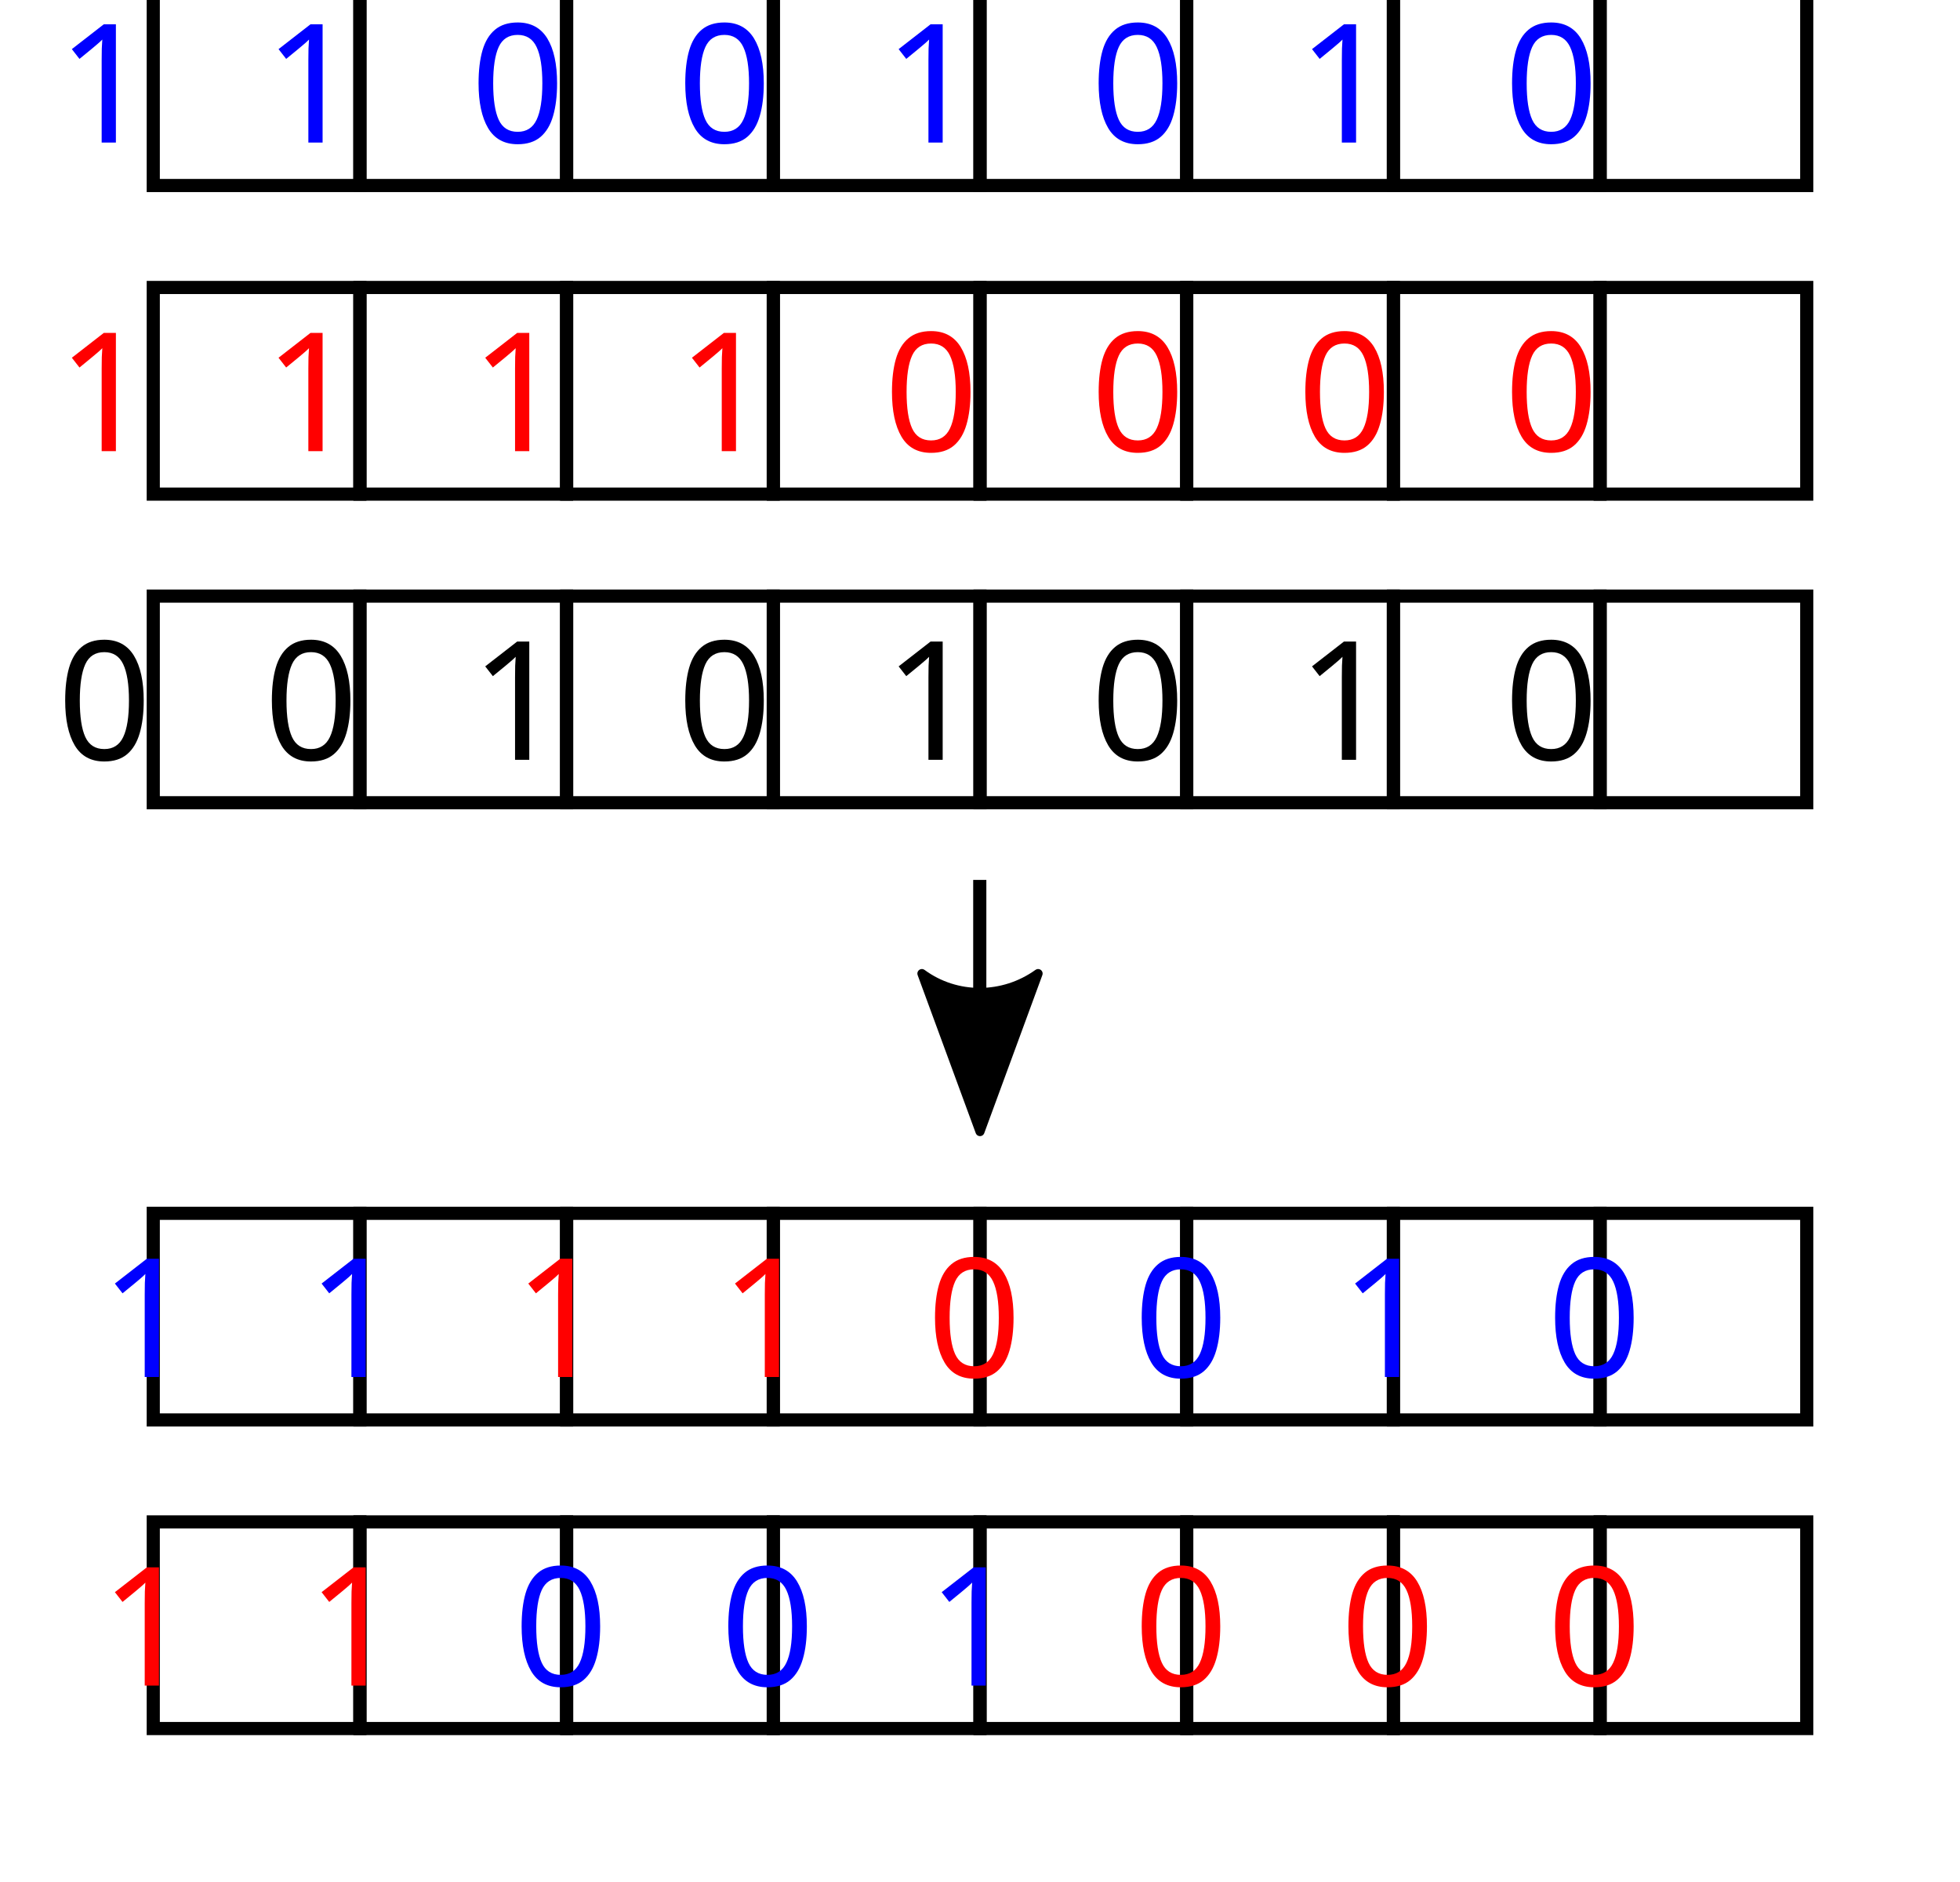
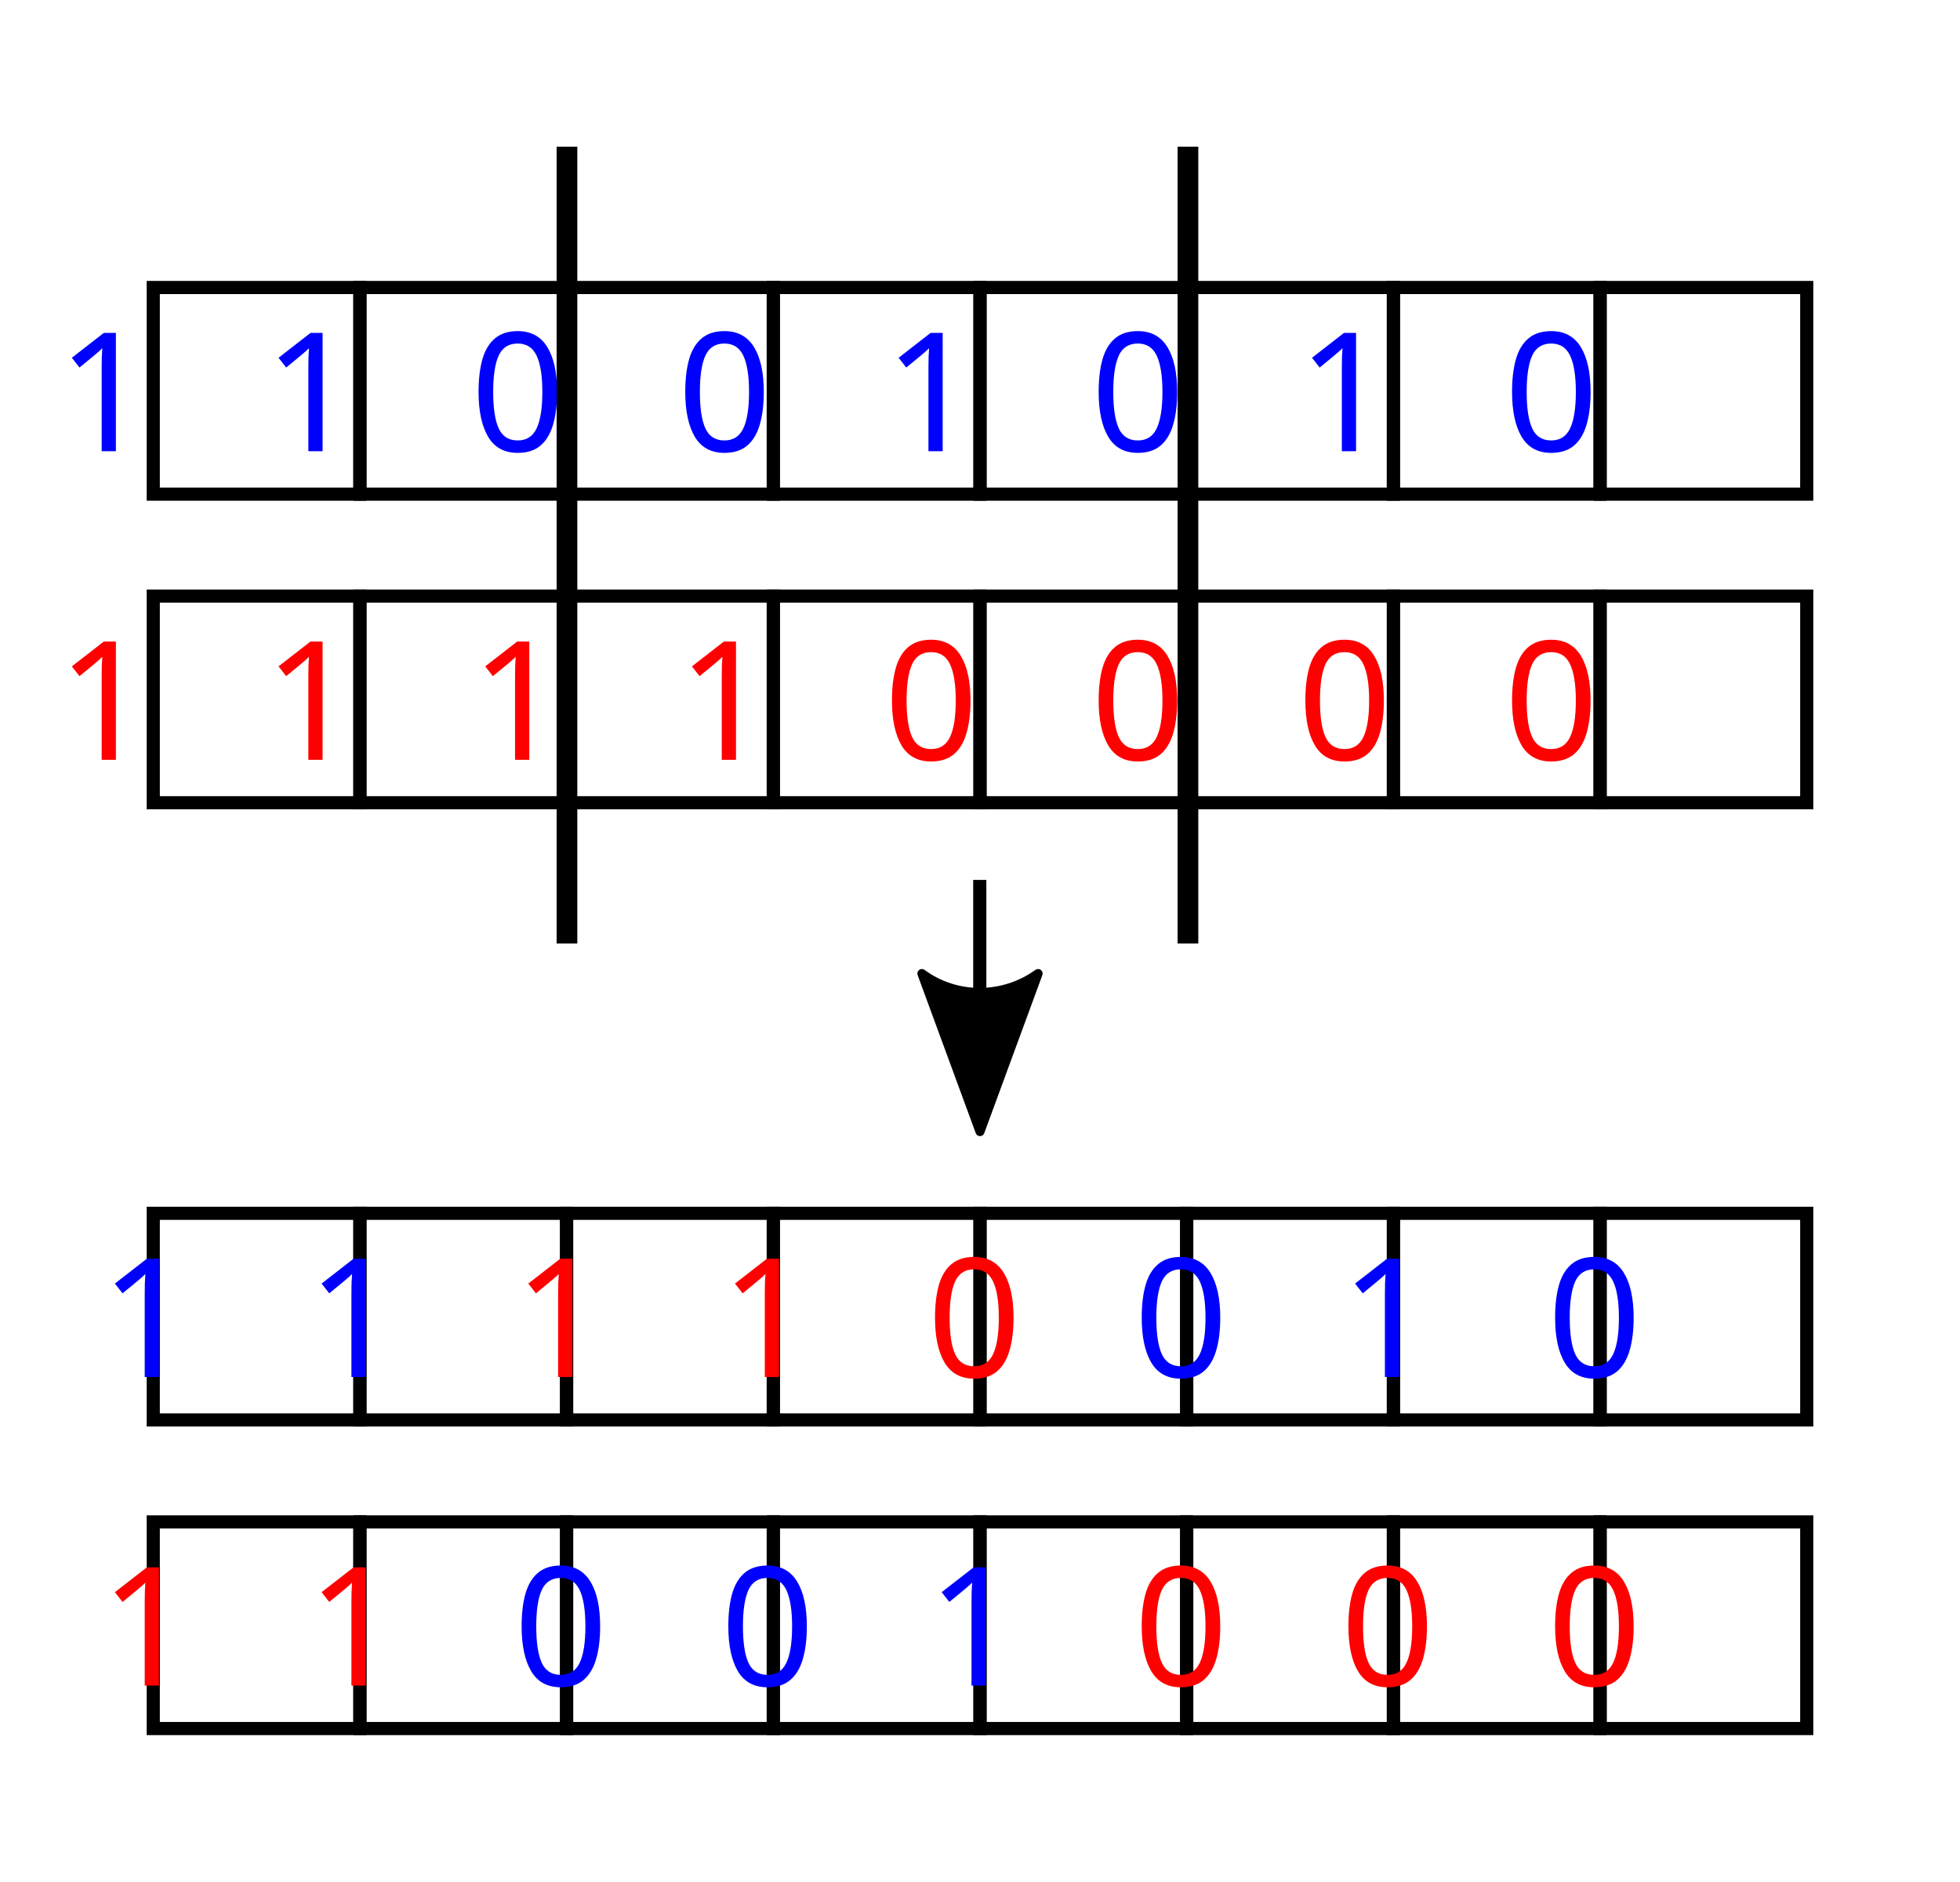
<svg xmlns="http://www.w3.org/2000/svg" width="133.618mm" height="128.262mm" viewBox="0 0 473.449 454.473" id="svg2" version="1.1">
  <defs id="defs4">
    <marker orient="auto" refY="0" refX="0" id="Arrow2Lend" style="overflow:visible">
      <path id="path4720" style="fill:#000000;fill-opacity:1;fill-rule:evenodd;stroke:#000000;stroke-width:0.625;stroke-linejoin:round;stroke-opacity:1" d="M 8.719,4.034 -2.207,0.016 8.719,-4.002 c -1.745,2.372 -1.735,5.617 -6e-7,8.035 z" transform="matrix(-1.1,0,0,-1.1,-1.1,0)" />
    </marker>
    <marker orient="auto" refY="0" refX="0" id="Arrow1Mstart" style="overflow:visible">
      <path id="path4705" d="M 0,0 5,-5 -12.5,0 5,5 0,0 Z" style="fill:#000000;fill-opacity:1;fill-rule:evenodd;stroke:#000000;stroke-width:1pt;stroke-opacity:1" transform="matrix(0.4,0,0,0.4,4,0)" />
    </marker>
  </defs>
  <g id="layer1" transform="translate(9.566674,-13.06768)">
+     <g id="g5007" transform="translate(0.1262678,0)">
+       <rect y="82.501" x="27.328" height="49.904" width="49.904" id="rect3336" style="fill:none;fill-rule:evenodd;stroke:#000000;stroke-width:3.176;stroke-linecap:butt;stroke-linejoin:miter;stroke-miterlimit:4;stroke-dasharray:none;stroke-opacity:1" />
+       <text id="text4146" y="122.034" x="51.938" style="font-style:normal;font-weight:normal;font-size:40px;line-height:125%;font-family:sans-serif;letter-spacing:0px;word-spacing:0px;fill:#000000;fill-opacity:1;stroke:none;stroke-width:1px;stroke-linecap:butt;stroke-linejoin:miter;stroke-opacity:1" xml:space="preserve">
+         <tspan style="text-align:center;text-anchor:middle;fill:#0000ff;fill-opacity:1" y="122.034" x="51.938" id="tspan4148">1</tspan>
+       </text>
+       <rect y="82.501" x="77.257" height="49.904" width="49.904" id="rect3336-4" style="fill:none;fill-rule:evenodd;stroke:#000000;stroke-width:3.176;stroke-linecap:butt;stroke-linejoin:miter;stroke-miterlimit:4;stroke-dasharray:none;stroke-opacity:1" />
+       <text id="text4146-1" y="122.034" x="101.867" style="font-style:normal;font-weight:normal;font-size:40px;line-height:125%;font-family:sans-serif;letter-spacing:0px;word-spacing:0px;fill:#000000;fill-opacity:1;stroke:none;stroke-width:1px;stroke-linecap:butt;stroke-linejoin:miter;stroke-opacity:1" xml:space="preserve">
+         <tspan style="text-align:center;text-anchor:middle;fill:#0000ff;fill-opacity:1" y="122.034" x="101.867" id="tspan4148-1">1</tspan>
+       </text>
+       <rect y="82.501" x="127.186" height="49.904" width="49.904" id="rect3336-3" style="fill:none;fill-rule:evenodd;stroke:#000000;stroke-width:3.176;stroke-linecap:butt;stroke-linejoin:miter;stroke-miterlimit:4;stroke-dasharray:none;stroke-opacity:1" />
+       <text id="text4146-4" y="122.034" x="151.796" style="font-style:normal;font-weight:normal;font-size:40px;line-height:125%;font-family:sans-serif;letter-spacing:0px;word-spacing:0px;fill:#0000ff;fill-opacity:1;stroke:none;stroke-width:1px;stroke-linecap:butt;stroke-linejoin:miter;stroke-opacity:1" xml:space="preserve">
+         <tspan style="text-align:center;text-anchor:middle;fill:#0000ff;fill-opacity:1" y="122.034" x="151.796" id="tspan4148-5">0</tspan>
+       </text>
+       <rect y="82.501" x="177.115" height="49.904" width="49.904" id="rect3336-4-2" style="fill:none;fill-rule:evenodd;stroke:#000000;stroke-width:3.176;stroke-linecap:butt;stroke-linejoin:miter;stroke-miterlimit:4;stroke-dasharray:none;stroke-opacity:1" />
+       <text id="text4146-1-4" y="122.034" x="201.725" style="font-style:normal;font-weight:normal;font-size:40px;line-height:125%;font-family:sans-serif;letter-spacing:0px;word-spacing:0px;fill:#0000ff;fill-opacity:1;stroke:none;stroke-width:1px;stroke-linecap:butt;stroke-linejoin:miter;stroke-opacity:1" xml:space="preserve">
+         <tspan style="text-align:center;text-anchor:middle;fill:#0000ff;fill-opacity:1" y="122.034" x="201.725" id="tspan4148-1-3">0</tspan>
+       </text>
+       <rect y="82.501" x="227.044" height="49.904" width="49.904" id="rect3336-1" style="fill:none;fill-rule:evenodd;stroke:#000000;stroke-width:3.176;stroke-linecap:butt;stroke-linejoin:miter;stroke-miterlimit:4;stroke-dasharray:none;stroke-opacity:1" />
+       <text id="text4146-3" y="122.034" x="251.655" style="font-style:normal;font-weight:normal;font-size:40px;line-height:125%;font-family:sans-serif;letter-spacing:0px;word-spacing:0px;fill:#0000ff;fill-opacity:1;stroke:none;stroke-width:1px;stroke-linecap:butt;stroke-linejoin:miter;stroke-opacity:1" xml:space="preserve">
+         <tspan style="text-align:center;text-anchor:middle;fill:#0000ff;fill-opacity:1" y="122.034" x="251.655" id="tspan4148-9">1</tspan>
+       </text>
+       <rect y="82.501" x="276.973" height="49.904" width="49.904" id="rect3336-4-0" style="fill:none;fill-rule:evenodd;stroke:#000000;stroke-width:3.176;stroke-linecap:butt;stroke-linejoin:miter;stroke-miterlimit:4;stroke-dasharray:none;stroke-opacity:1" />
+       <text id="text4146-1-8" y="122.034" x="301.584" style="font-style:normal;font-weight:normal;font-size:40px;line-height:125%;font-family:sans-serif;letter-spacing:0px;word-spacing:0px;fill:#0000ff;fill-opacity:1;stroke:none;stroke-width:1px;stroke-linecap:butt;stroke-linejoin:miter;stroke-opacity:1" xml:space="preserve">
+         <tspan style="text-align:center;text-anchor:middle;fill:#0000ff;fill-opacity:1" y="122.034" x="301.584" id="tspan4148-1-6">0</tspan>
+       </text>
+       <rect y="82.501" x="326.902" height="49.904" width="49.904" id="rect3336-3-4" style="fill:none;fill-rule:evenodd;stroke:#000000;stroke-width:3.176;stroke-linecap:butt;stroke-linejoin:miter;stroke-miterlimit:4;stroke-dasharray:none;stroke-opacity:1" />
+       <text id="text4146-4-0" y="122.034" x="351.513" style="font-style:normal;font-weight:normal;font-size:40px;line-height:125%;font-family:sans-serif;letter-spacing:0px;word-spacing:0px;fill:#0000ff;fill-opacity:1;stroke:none;stroke-width:1px;stroke-linecap:butt;stroke-linejoin:miter;stroke-opacity:1" xml:space="preserve">
+         <tspan style="text-align:center;text-anchor:middle;fill:#0000ff;fill-opacity:1" y="122.034" x="351.513" id="tspan4148-5-2">1</tspan>
+       </text>
+       <rect y="82.501" x="376.831" height="49.904" width="49.904" id="rect3336-4-2-7" style="fill:none;fill-rule:evenodd;stroke:#000000;stroke-width:3.176;stroke-linecap:butt;stroke-linejoin:miter;stroke-miterlimit:4;stroke-dasharray:none;stroke-opacity:1" />
+       <text id="text4146-1-4-1" y="122.034" x="401.442" style="font-style:normal;font-weight:normal;font-size:40px;line-height:125%;font-family:sans-serif;letter-spacing:0px;word-spacing:0px;fill:#0000ff;fill-opacity:1;stroke:none;stroke-width:1px;stroke-linecap:butt;stroke-linejoin:miter;stroke-opacity:1" xml:space="preserve">
+         <tspan style="text-align:center;text-anchor:middle;fill:#0000ff;fill-opacity:1" y="122.034" x="401.442" id="tspan4148-1-3-8">0</tspan>
+       </text>
+     </g>
    <g id="g4618" transform="translate(-0.1262671,-0.638855)">
      <rect y="157.669" x="27.581" height="49.904" width="49.904" id="rect3336-15" style="fill:none;fill-rule:evenodd;stroke:#000000;stroke-width:3.176;stroke-linecap:butt;stroke-linejoin:miter;stroke-miterlimit:4;stroke-dasharray:none;stroke-opacity:1" />
-       <text id="text4146-40" y="197.201" x="52.191" style="font-style:normal;font-weight:normal;font-size:40px;line-height:125%;font-family:sans-serif;letter-spacing:0px;word-spacing:0px;fill:#000000;fill-opacity:1;stroke:none;stroke-width:1px;stroke-linecap:butt;stroke-linejoin:miter;stroke-opacity:1;" xml:space="preserve">
-         <tspan style="text-align:center;text-anchor:middle;fill:#000000;fill-opacity:1;" y="197.201" x="52.191" id="tspan4148-16">0</tspan>
+       <text id="text4146-40" y="197.201" x="52.191" style="font-style:normal;font-weight:normal;font-size:40px;line-height:125%;font-family:sans-serif;letter-spacing:0px;word-spacing:0px;fill:#ff0000;fill-opacity:1;stroke:none;stroke-width:1px;stroke-linecap:butt;stroke-linejoin:miter;stroke-opacity:1" xml:space="preserve">
+         <tspan style="text-align:center;text-anchor:middle;fill:#ff0000;fill-opacity:1" y="197.201" x="52.191" id="tspan4148-16">1</tspan>
      </text>
      <rect y="157.669" x="77.51" height="49.904" width="49.904" id="rect3336-4-5" style="fill:none;fill-rule:evenodd;stroke:#000000;stroke-width:3.176;stroke-linecap:butt;stroke-linejoin:miter;stroke-miterlimit:4;stroke-dasharray:none;stroke-opacity:1" />
-       <text id="text4146-1-2" y="197.201" x="102.12" style="font-style:normal;font-weight:normal;font-size:40px;line-height:125%;font-family:sans-serif;letter-spacing:0px;word-spacing:0px;fill:#000000;fill-opacity:1;stroke:none;stroke-width:1px;stroke-linecap:butt;stroke-linejoin:miter;stroke-opacity:1;" xml:space="preserve">
-         <tspan style="text-align:center;text-anchor:middle;fill:#000000;fill-opacity:1;" y="197.201" x="102.12" id="tspan4148-1-39">0</tspan>
+       <text id="text4146-1-2" y="197.201" x="102.12" style="font-style:normal;font-weight:normal;font-size:40px;line-height:125%;font-family:sans-serif;letter-spacing:0px;word-spacing:0px;fill:#ff0000;fill-opacity:1;stroke:none;stroke-width:1px;stroke-linecap:butt;stroke-linejoin:miter;stroke-opacity:1" xml:space="preserve">
+         <tspan style="text-align:center;text-anchor:middle;fill:#ff0000;fill-opacity:1" y="197.201" x="102.12" id="tspan4148-1-39">1</tspan>
      </text>
      <rect y="157.669" x="127.439" height="49.904" width="49.904" id="rect3336-3-8" style="fill:none;fill-rule:evenodd;stroke:#000000;stroke-width:3.176;stroke-linecap:butt;stroke-linejoin:miter;stroke-miterlimit:4;stroke-dasharray:none;stroke-opacity:1" />
-       <text id="text4146-4-7" y="197.201" x="152.049" style="font-style:normal;font-weight:normal;font-size:40px;line-height:125%;font-family:sans-serif;letter-spacing:0px;word-spacing:0px;fill:#000000;fill-opacity:1;stroke:none;stroke-width:1px;stroke-linecap:butt;stroke-linejoin:miter;stroke-opacity:1;" xml:space="preserve">
-         <tspan style="text-align:center;text-anchor:middle;fill:#000000;fill-opacity:1;" y="197.201" x="152.049" id="tspan4148-5-6">1</tspan>
+       <text id="text4146-4-7" y="197.201" x="152.049" style="font-style:normal;font-weight:normal;font-size:40px;line-height:125%;font-family:sans-serif;letter-spacing:0px;word-spacing:0px;fill:#ff0000;fill-opacity:1;stroke:none;stroke-width:1px;stroke-linecap:butt;stroke-linejoin:miter;stroke-opacity:1" xml:space="preserve">
+         <tspan style="text-align:center;text-anchor:middle;fill:#ff0000;fill-opacity:1" y="197.201" x="152.049" id="tspan4148-5-6">1</tspan>
      </text>
      <rect y="157.669" x="177.368" height="49.904" width="49.904" id="rect3336-4-2-4" style="fill:none;fill-rule:evenodd;stroke:#000000;stroke-width:3.176;stroke-linecap:butt;stroke-linejoin:miter;stroke-miterlimit:4;stroke-dasharray:none;stroke-opacity:1" />
-       <text id="text4146-1-4-11" y="197.201" x="201.978" style="font-style:normal;font-weight:normal;font-size:40px;line-height:125%;font-family:sans-serif;letter-spacing:0px;word-spacing:0px;fill:#000000;fill-opacity:1;stroke:none;stroke-width:1px;stroke-linecap:butt;stroke-linejoin:miter;stroke-opacity:1;" xml:space="preserve">
-         <tspan style="text-align:center;text-anchor:middle;fill:#000000;fill-opacity:1;" y="197.201" x="201.978" id="tspan4148-1-3-6">0</tspan>
+       <text id="text4146-1-4-11" y="197.201" x="201.978" style="font-style:normal;font-weight:normal;font-size:40px;line-height:125%;font-family:sans-serif;letter-spacing:0px;word-spacing:0px;fill:#ff0000;fill-opacity:1;stroke:none;stroke-width:1px;stroke-linecap:butt;stroke-linejoin:miter;stroke-opacity:1" xml:space="preserve">
+         <tspan style="text-align:center;text-anchor:middle;fill:#ff0000;fill-opacity:1" y="197.201" x="201.978" id="tspan4148-1-3-6">1</tspan>
      </text>
      <rect y="157.669" x="227.297" height="49.904" width="49.904" id="rect3336-1-8" style="fill:none;fill-rule:evenodd;stroke:#000000;stroke-width:3.176;stroke-linecap:butt;stroke-linejoin:miter;stroke-miterlimit:4;stroke-dasharray:none;stroke-opacity:1" />
-       <text id="text4146-3-1" y="197.201" x="251.907" style="font-style:normal;font-weight:normal;font-size:40px;line-height:125%;font-family:sans-serif;letter-spacing:0px;word-spacing:0px;fill:#000000;fill-opacity:1;stroke:none;stroke-width:1px;stroke-linecap:butt;stroke-linejoin:miter;stroke-opacity:1;" xml:space="preserve">
-         <tspan style="text-align:center;text-anchor:middle;fill:#000000;fill-opacity:1;" y="197.201" x="251.907" id="tspan4148-9-0">1</tspan>
+       <text id="text4146-3-1" y="197.201" x="251.907" style="font-style:normal;font-weight:normal;font-size:40px;line-height:125%;font-family:sans-serif;letter-spacing:0px;word-spacing:0px;fill:#ff0000;fill-opacity:1;stroke:none;stroke-width:1px;stroke-linecap:butt;stroke-linejoin:miter;stroke-opacity:1" xml:space="preserve">
+         <tspan style="text-align:center;text-anchor:middle;fill:#ff0000;fill-opacity:1" y="197.201" x="251.907" id="tspan4148-9-0">0</tspan>
      </text>
      <rect y="157.669" x="277.226" height="49.904" width="49.904" id="rect3336-4-0-9" style="fill:none;fill-rule:evenodd;stroke:#000000;stroke-width:3.176;stroke-linecap:butt;stroke-linejoin:miter;stroke-miterlimit:4;stroke-dasharray:none;stroke-opacity:1" />
-       <text id="text4146-1-8-1" y="197.201" x="301.836" style="font-style:normal;font-weight:normal;font-size:40px;line-height:125%;font-family:sans-serif;letter-spacing:0px;word-spacing:0px;fill:#000000;fill-opacity:1;stroke:none;stroke-width:1px;stroke-linecap:butt;stroke-linejoin:miter;stroke-opacity:1;" xml:space="preserve">
-         <tspan style="text-align:center;text-anchor:middle;fill:#000000;fill-opacity:1;" y="197.201" x="301.836" id="tspan4148-1-6-5">0</tspan>
+       <text id="text4146-1-8-1" y="197.201" x="301.836" style="font-style:normal;font-weight:normal;font-size:40px;line-height:125%;font-family:sans-serif;letter-spacing:0px;word-spacing:0px;fill:#ff0000;fill-opacity:1;stroke:none;stroke-width:1px;stroke-linecap:butt;stroke-linejoin:miter;stroke-opacity:1" xml:space="preserve">
+         <tspan style="text-align:center;text-anchor:middle;fill:#ff0000;fill-opacity:1" y="197.201" x="301.836" id="tspan4148-1-6-5">0</tspan>
      </text>
      <rect y="157.669" x="327.155" height="49.904" width="49.904" id="rect3336-3-4-1" style="fill:none;fill-rule:evenodd;stroke:#000000;stroke-width:3.176;stroke-linecap:butt;stroke-linejoin:miter;stroke-miterlimit:4;stroke-dasharray:none;stroke-opacity:1" />
-       <text id="text4146-4-0-4" y="197.201" x="351.765" style="font-style:normal;font-weight:normal;font-size:40px;line-height:125%;font-family:sans-serif;letter-spacing:0px;word-spacing:0px;fill:#000000;fill-opacity:1;stroke:none;stroke-width:1px;stroke-linecap:butt;stroke-linejoin:miter;stroke-opacity:1;" xml:space="preserve">
-         <tspan style="text-align:center;text-anchor:middle;fill:#000000;fill-opacity:1;" y="197.201" x="351.765" id="tspan4148-5-2-8">1</tspan>
+       <text id="text4146-4-0-4" y="197.201" x="351.765" style="font-style:normal;font-weight:normal;font-size:40px;line-height:125%;font-family:sans-serif;letter-spacing:0px;word-spacing:0px;fill:#ff0000;fill-opacity:1;stroke:none;stroke-width:1px;stroke-linecap:butt;stroke-linejoin:miter;stroke-opacity:1" xml:space="preserve">
+         <tspan style="text-align:center;text-anchor:middle;fill:#ff0000;fill-opacity:1" y="197.201" x="351.765" id="tspan4148-5-2-8">0</tspan>
      </text>
      <rect y="157.669" x="377.084" height="49.904" width="49.904" id="rect3336-4-2-7-7" style="fill:none;fill-rule:evenodd;stroke:#000000;stroke-width:3.176;stroke-linecap:butt;stroke-linejoin:miter;stroke-miterlimit:4;stroke-dasharray:none;stroke-opacity:1" />
-       <text id="text4146-1-4-1-9" y="197.201" x="401.694" style="font-style:normal;font-weight:normal;font-size:40px;line-height:125%;font-family:sans-serif;letter-spacing:0px;word-spacing:0px;fill:#000000;fill-opacity:1;stroke:none;stroke-width:1px;stroke-linecap:butt;stroke-linejoin:miter;stroke-opacity:1;" xml:space="preserve">
-         <tspan style="text-align:center;text-anchor:middle;fill:#000000;fill-opacity:1;" y="197.201" x="401.694" id="tspan4148-1-3-8-5">0</tspan>
+       <text id="text4146-1-4-1-9" y="197.201" x="401.694" style="font-style:normal;font-weight:normal;font-size:40px;line-height:125%;font-family:sans-serif;letter-spacing:0px;word-spacing:0px;fill:#ff0000;fill-opacity:1;stroke:none;stroke-width:1px;stroke-linecap:butt;stroke-linejoin:miter;stroke-opacity:1" xml:space="preserve">
+         <tspan style="text-align:center;text-anchor:middle;fill:#ff0000;fill-opacity:1" y="197.201" x="401.694" id="tspan4148-1-3-8-5">0</tspan>
      </text>
    </g>
    <path style="fill:none;fill-rule:evenodd;stroke:#000000;stroke-width:3.176;stroke-linecap:butt;stroke-linejoin:miter;stroke-miterlimit:4;stroke-dasharray:none;stroke-opacity:1;marker-end:url(#Arrow2Lend)" d="m 227.102,225.572 0,56.569" id="path4644" />
    <rect style="fill:none;fill-rule:evenodd;stroke:#000000;stroke-width:3.176;stroke-linecap:butt;stroke-linejoin:miter;stroke-miterlimit:4;stroke-dasharray:none;stroke-opacity:1" id="rect3336-44" width="49.904" height="49.904" x="27.454" y="306.087" />
    <text xml:space="preserve" style="font-style:normal;font-weight:normal;font-size:40px;line-height:125%;font-family:sans-serif;letter-spacing:0px;word-spacing:0px;fill:#000000;fill-opacity:1;stroke:none;stroke-width:1px;stroke-linecap:butt;stroke-linejoin:miter;stroke-opacity:1" x="52.065" y="345.619" id="text4146-0">
      <tspan id="tspan4148-7" x="52.065" y="345.619" style="text-align:center;text-anchor:middle;fill:#0000ff;fill-opacity:1">1</tspan>
    </text>
    <rect style="fill:none;fill-rule:evenodd;stroke:#000000;stroke-width:3.176;stroke-linecap:butt;stroke-linejoin:miter;stroke-miterlimit:4;stroke-dasharray:none;stroke-opacity:1" id="rect3336-4-29" width="49.904" height="49.904" x="77.383" y="306.087" />
    <text xml:space="preserve" style="font-style:normal;font-weight:normal;font-size:40px;line-height:125%;font-family:sans-serif;letter-spacing:0px;word-spacing:0px;fill:#000000;fill-opacity:1;stroke:none;stroke-width:1px;stroke-linecap:butt;stroke-linejoin:miter;stroke-opacity:1" x="101.994" y="345.619" id="text4146-1-9">
      <tspan id="tspan4148-1-2" x="101.994" y="345.619" style="text-align:center;text-anchor:middle;fill:#0000ff;fill-opacity:1">1</tspan>
    </text>
    <rect style="fill:none;fill-rule:evenodd;stroke:#000000;stroke-width:3.176;stroke-linecap:butt;stroke-linejoin:miter;stroke-miterlimit:4;stroke-dasharray:none;stroke-opacity:1" id="rect3336-3-6" width="49.904" height="49.904" x="127.312" y="306.087" />
    <text xml:space="preserve" style="font-style:normal;font-weight:normal;font-size:40px;line-height:125%;font-family:sans-serif;letter-spacing:0px;word-spacing:0px;fill:#0000ff;fill-opacity:1;stroke:none;stroke-width:1px;stroke-linecap:butt;stroke-linejoin:miter;stroke-opacity:1" x="151.923" y="345.619" id="text4146-4-2">
      <tspan id="tspan4148-5-20" x="151.923" y="345.619" style="text-align:center;text-anchor:middle;fill:#ff0000;fill-opacity:1">1</tspan>
    </text>
    <rect style="fill:none;fill-rule:evenodd;stroke:#000000;stroke-width:3.176;stroke-linecap:butt;stroke-linejoin:miter;stroke-miterlimit:4;stroke-dasharray:none;stroke-opacity:1" id="rect3336-4-2-0" width="49.904" height="49.904" x="177.242" y="306.087" />
    <text xml:space="preserve" style="font-style:normal;font-weight:normal;font-size:40px;line-height:125%;font-family:sans-serif;letter-spacing:0px;word-spacing:0px;fill:#ff0000;fill-opacity:1;stroke:none;stroke-width:1px;stroke-linecap:butt;stroke-linejoin:miter;stroke-opacity:1" x="201.852" y="345.619" id="text4146-1-4-4">
      <tspan id="tspan4148-1-3-2" x="201.852" y="345.619" style="text-align:center;text-anchor:middle;fill:#ff0000;fill-opacity:1">1</tspan>
    </text>
    <rect style="fill:none;fill-rule:evenodd;stroke:#000000;stroke-width:3.176;stroke-linecap:butt;stroke-linejoin:miter;stroke-miterlimit:4;stroke-dasharray:none;stroke-opacity:1" id="rect3336-1-87" width="49.904" height="49.904" x="227.171" y="306.087" />
    <text xml:space="preserve" style="font-style:normal;font-weight:normal;font-size:40px;line-height:125%;font-family:sans-serif;letter-spacing:0px;word-spacing:0px;fill:#ff0000;fill-opacity:1;stroke:none;stroke-width:1px;stroke-linecap:butt;stroke-linejoin:miter;stroke-opacity:1" x="251.781" y="345.619" id="text4146-3-8">
      <tspan id="tspan4148-9-3" x="251.781" y="345.619" style="text-align:center;text-anchor:middle;fill:#ff0000;fill-opacity:1">0</tspan>
    </text>
    <rect style="fill:none;fill-rule:evenodd;stroke:#000000;stroke-width:3.176;stroke-linecap:butt;stroke-linejoin:miter;stroke-miterlimit:4;stroke-dasharray:none;stroke-opacity:1" id="rect3336-4-0-2" width="49.904" height="49.904" x="277.1" y="306.087" />
    <text xml:space="preserve" style="font-style:normal;font-weight:normal;font-size:40px;line-height:125%;font-family:sans-serif;letter-spacing:0px;word-spacing:0px;fill:#0000ff;fill-opacity:1;stroke:none;stroke-width:1px;stroke-linecap:butt;stroke-linejoin:miter;stroke-opacity:1;" x="301.71" y="345.619" id="text4146-1-8-4">
      <tspan id="tspan4148-1-6-9" x="301.71" y="345.619" style="text-align:center;text-anchor:middle;fill:#0000ff;fill-opacity:1;">0</tspan>
    </text>
    <rect style="fill:none;fill-rule:evenodd;stroke:#000000;stroke-width:3.176;stroke-linecap:butt;stroke-linejoin:miter;stroke-miterlimit:4;stroke-dasharray:none;stroke-opacity:1" id="rect3336-3-4-3" width="49.904" height="49.904" x="327.029" y="306.087" />
    <text xml:space="preserve" style="font-style:normal;font-weight:normal;font-size:40px;line-height:125%;font-family:sans-serif;letter-spacing:0px;word-spacing:0px;fill:#0000ff;fill-opacity:1;stroke:none;stroke-width:1px;stroke-linecap:butt;stroke-linejoin:miter;stroke-opacity:1;" x="351.639" y="345.619" id="text4146-4-0-9">
      <tspan id="tspan4148-5-2-4" x="351.639" y="345.619" style="text-align:center;text-anchor:middle;fill:#0000ff;fill-opacity:1;">1</tspan>
    </text>
    <rect style="fill:none;fill-rule:evenodd;stroke:#000000;stroke-width:3.176;stroke-linecap:butt;stroke-linejoin:miter;stroke-miterlimit:4;stroke-dasharray:none;stroke-opacity:1" id="rect3336-4-2-7-9" width="49.904" height="49.904" x="376.958" y="306.087" />
    <text xml:space="preserve" style="font-style:normal;font-weight:normal;font-size:40px;line-height:125%;font-family:sans-serif;letter-spacing:0px;word-spacing:0px;fill:#0000ff;fill-opacity:1;stroke:none;stroke-width:1px;stroke-linecap:butt;stroke-linejoin:miter;stroke-opacity:1;" x="401.568" y="345.619" id="text4146-1-4-1-7">
      <tspan id="tspan4148-1-3-8-1" x="401.568" y="345.619" style="text-align:center;text-anchor:middle;fill:#0000ff;fill-opacity:1;">0</tspan>
    </text>
    <rect style="fill:none;fill-rule:evenodd;stroke:#000000;stroke-width:3.176;stroke-linecap:butt;stroke-linejoin:miter;stroke-miterlimit:4;stroke-dasharray:none;stroke-opacity:1" id="rect3336-15-8" width="49.904" height="49.904" x="27.454" y="380.615" />
    <text xml:space="preserve" style="font-style:normal;font-weight:normal;font-size:40px;line-height:125%;font-family:sans-serif;letter-spacing:0px;word-spacing:0px;fill:#ff0000;fill-opacity:1;stroke:none;stroke-width:1px;stroke-linecap:butt;stroke-linejoin:miter;stroke-opacity:1" x="52.065" y="420.148" id="text4146-40-2">
      <tspan id="tspan4148-16-5" x="52.065" y="420.148" style="text-align:center;text-anchor:middle;fill:#ff0000;fill-opacity:1">1</tspan>
    </text>
    <rect style="fill:none;fill-rule:evenodd;stroke:#000000;stroke-width:3.176;stroke-linecap:butt;stroke-linejoin:miter;stroke-miterlimit:4;stroke-dasharray:none;stroke-opacity:1" id="rect3336-4-5-1" width="49.904" height="49.904" x="77.383" y="380.615" />
    <text xml:space="preserve" style="font-style:normal;font-weight:normal;font-size:40px;line-height:125%;font-family:sans-serif;letter-spacing:0px;word-spacing:0px;fill:#ff0000;fill-opacity:1;stroke:none;stroke-width:1px;stroke-linecap:butt;stroke-linejoin:miter;stroke-opacity:1" x="101.994" y="420.148" id="text4146-1-2-7">
      <tspan id="tspan4148-1-39-5" x="101.994" y="420.148" style="text-align:center;text-anchor:middle;fill:#ff0000;fill-opacity:1">1</tspan>
    </text>
    <rect style="fill:none;fill-rule:evenodd;stroke:#000000;stroke-width:3.176;stroke-linecap:butt;stroke-linejoin:miter;stroke-miterlimit:4;stroke-dasharray:none;stroke-opacity:1" id="rect3336-3-8-9" width="49.904" height="49.904" x="127.312" y="380.615" />
    <text xml:space="preserve" style="font-style:normal;font-weight:normal;font-size:40px;line-height:125%;font-family:sans-serif;letter-spacing:0px;word-spacing:0px;fill:#ff0000;fill-opacity:1;stroke:none;stroke-width:1px;stroke-linecap:butt;stroke-linejoin:miter;stroke-opacity:1" x="151.923" y="420.148" id="text4146-4-7-7">
      <tspan id="tspan4148-5-6-8" x="151.923" y="420.148" style="text-align:center;text-anchor:middle;fill:#0000ff;fill-opacity:1">0</tspan>
    </text>
    <rect style="fill:none;fill-rule:evenodd;stroke:#000000;stroke-width:3.176;stroke-linecap:butt;stroke-linejoin:miter;stroke-miterlimit:4;stroke-dasharray:none;stroke-opacity:1" id="rect3336-4-2-4-4" width="49.904" height="49.904" x="177.242" y="380.615" />
    <text xml:space="preserve" style="font-style:normal;font-weight:normal;font-size:40px;line-height:125%;font-family:sans-serif;letter-spacing:0px;word-spacing:0px;fill:#ff0000;fill-opacity:1;stroke:none;stroke-width:1px;stroke-linecap:butt;stroke-linejoin:miter;stroke-opacity:1" x="201.852" y="420.148" id="text4146-1-4-11-5">
      <tspan id="tspan4148-1-3-6-9" x="201.852" y="420.148" style="text-align:center;text-anchor:middle;fill:#0000ff;fill-opacity:1">0</tspan>
    </text>
    <rect style="fill:none;fill-rule:evenodd;stroke:#000000;stroke-width:3.176;stroke-linecap:butt;stroke-linejoin:miter;stroke-miterlimit:4;stroke-dasharray:none;stroke-opacity:1" id="rect3336-1-8-0" width="49.904" height="49.904" x="227.171" y="380.615" />
    <text xml:space="preserve" style="font-style:normal;font-weight:normal;font-size:40px;line-height:125%;font-family:sans-serif;letter-spacing:0px;word-spacing:0px;fill:#0000ff;fill-opacity:1;stroke:none;stroke-width:1px;stroke-linecap:butt;stroke-linejoin:miter;stroke-opacity:1" x="251.781" y="420.148" id="text4146-3-1-4">
      <tspan id="tspan4148-9-0-7" x="251.781" y="420.148" style="text-align:center;text-anchor:middle;fill:#0000ff;fill-opacity:1">1</tspan>
    </text>
    <rect style="fill:none;fill-rule:evenodd;stroke:#000000;stroke-width:3.176;stroke-linecap:butt;stroke-linejoin:miter;stroke-miterlimit:4;stroke-dasharray:none;stroke-opacity:1" id="rect3336-4-0-9-9" width="49.904" height="49.904" x="277.1" y="380.615" />
    <text xml:space="preserve" style="font-style:normal;font-weight:normal;font-size:40px;line-height:125%;font-family:sans-serif;letter-spacing:0px;word-spacing:0px;fill:#ff0000;fill-opacity:1;stroke:none;stroke-width:1px;stroke-linecap:butt;stroke-linejoin:miter;stroke-opacity:1;" x="301.71" y="420.148" id="text4146-1-8-1-6">
      <tspan id="tspan4148-1-6-5-4" x="301.71" y="420.148" style="text-align:center;text-anchor:middle;fill:#ff0000;fill-opacity:1;">0</tspan>
    </text>
    <rect style="fill:none;fill-rule:evenodd;stroke:#000000;stroke-width:3.176;stroke-linecap:butt;stroke-linejoin:miter;stroke-miterlimit:4;stroke-dasharray:none;stroke-opacity:1" id="rect3336-3-4-1-3" width="49.904" height="49.904" x="327.029" y="380.615" />
    <text xml:space="preserve" style="font-style:normal;font-weight:normal;font-size:40px;line-height:125%;font-family:sans-serif;letter-spacing:0px;word-spacing:0px;fill:#ff0000;fill-opacity:1;stroke:none;stroke-width:1px;stroke-linecap:butt;stroke-linejoin:miter;stroke-opacity:1;" x="351.639" y="420.148" id="text4146-4-0-4-1">
      <tspan id="tspan4148-5-2-8-9" x="351.639" y="420.148" style="text-align:center;text-anchor:middle;fill:#ff0000;fill-opacity:1;">0</tspan>
    </text>
    <rect style="fill:none;fill-rule:evenodd;stroke:#000000;stroke-width:3.176;stroke-linecap:butt;stroke-linejoin:miter;stroke-miterlimit:4;stroke-dasharray:none;stroke-opacity:1" id="rect3336-4-2-7-7-9" width="49.904" height="49.904" x="376.958" y="380.615" />
    <text xml:space="preserve" style="font-style:normal;font-weight:normal;font-size:40px;line-height:125%;font-family:sans-serif;letter-spacing:0px;word-spacing:0px;fill:#ff0000;fill-opacity:1;stroke:none;stroke-width:1px;stroke-linecap:butt;stroke-linejoin:miter;stroke-opacity:1;" x="401.568" y="420.148" id="text4146-1-4-1-9-7">
      <tspan id="tspan4148-1-3-8-5-4" x="401.568" y="420.148" style="text-align:center;text-anchor:middle;fill:#ff0000;fill-opacity:1;">0</tspan>
    </text>
-     <g id="g5007-7" transform="translate(0.1262679,-74.53571)">
-       <rect y="82.501" x="27.328" height="49.904" width="49.904" id="rect3336-5" style="fill:none;fill-rule:evenodd;stroke:#000000;stroke-width:3.176;stroke-linecap:butt;stroke-linejoin:miter;stroke-miterlimit:4;stroke-dasharray:none;stroke-opacity:1" />
-       <text id="text4146-30" y="122.034" x="51.938" style="font-style:normal;font-weight:normal;font-size:40px;line-height:125%;font-family:sans-serif;letter-spacing:0px;word-spacing:0px;fill:#000000;fill-opacity:1;stroke:none;stroke-width:1px;stroke-linecap:butt;stroke-linejoin:miter;stroke-opacity:1" xml:space="preserve">
-         <tspan style="text-align:center;text-anchor:middle;fill:#0000ff;fill-opacity:1" y="122.034" x="51.938" id="tspan4148-0">1</tspan>
-       </text>
-       <rect y="82.501" x="77.257" height="49.904" width="49.904" id="rect3336-4-6" style="fill:none;fill-rule:evenodd;stroke:#000000;stroke-width:3.176;stroke-linecap:butt;stroke-linejoin:miter;stroke-miterlimit:4;stroke-dasharray:none;stroke-opacity:1" />
-       <text id="text4146-1-23" y="122.034" x="101.867" style="font-style:normal;font-weight:normal;font-size:40px;line-height:125%;font-family:sans-serif;letter-spacing:0px;word-spacing:0px;fill:#000000;fill-opacity:1;stroke:none;stroke-width:1px;stroke-linecap:butt;stroke-linejoin:miter;stroke-opacity:1" xml:space="preserve">
-         <tspan style="text-align:center;text-anchor:middle;fill:#0000ff;fill-opacity:1" y="122.034" x="101.867" id="tspan4148-1-7">1</tspan>
-       </text>
-       <rect y="82.501" x="127.186" height="49.904" width="49.904" id="rect3336-3-7" style="fill:none;fill-rule:evenodd;stroke:#000000;stroke-width:3.176;stroke-linecap:butt;stroke-linejoin:miter;stroke-miterlimit:4;stroke-dasharray:none;stroke-opacity:1" />
-       <text id="text4146-4-3" y="122.034" x="151.796" style="font-style:normal;font-weight:normal;font-size:40px;line-height:125%;font-family:sans-serif;letter-spacing:0px;word-spacing:0px;fill:#0000ff;fill-opacity:1;stroke:none;stroke-width:1px;stroke-linecap:butt;stroke-linejoin:miter;stroke-opacity:1" xml:space="preserve">
-         <tspan style="text-align:center;text-anchor:middle;fill:#0000ff;fill-opacity:1" y="122.034" x="151.796" id="tspan4148-5-9">0</tspan>
-       </text>
-       <rect y="82.501" x="177.115" height="49.904" width="49.904" id="rect3336-4-2-2" style="fill:none;fill-rule:evenodd;stroke:#000000;stroke-width:3.176;stroke-linecap:butt;stroke-linejoin:miter;stroke-miterlimit:4;stroke-dasharray:none;stroke-opacity:1" />
-       <text id="text4146-1-4-17" y="122.034" x="201.725" style="font-style:normal;font-weight:normal;font-size:40px;line-height:125%;font-family:sans-serif;letter-spacing:0px;word-spacing:0px;fill:#0000ff;fill-opacity:1;stroke:none;stroke-width:1px;stroke-linecap:butt;stroke-linejoin:miter;stroke-opacity:1" xml:space="preserve">
-         <tspan style="text-align:center;text-anchor:middle;fill:#0000ff;fill-opacity:1" y="122.034" x="201.725" id="tspan4148-1-3-89">0</tspan>
-       </text>
-       <rect y="82.501" x="227.044" height="49.904" width="49.904" id="rect3336-1-9" style="fill:none;fill-rule:evenodd;stroke:#000000;stroke-width:3.176;stroke-linecap:butt;stroke-linejoin:miter;stroke-miterlimit:4;stroke-dasharray:none;stroke-opacity:1" />
-       <text id="text4146-3-9" y="122.034" x="251.655" style="font-style:normal;font-weight:normal;font-size:40px;line-height:125%;font-family:sans-serif;letter-spacing:0px;word-spacing:0px;fill:#0000ff;fill-opacity:1;stroke:none;stroke-width:1px;stroke-linecap:butt;stroke-linejoin:miter;stroke-opacity:1" xml:space="preserve">
-         <tspan style="text-align:center;text-anchor:middle;fill:#0000ff;fill-opacity:1" y="122.034" x="251.655" id="tspan4148-9-00">1</tspan>
-       </text>
-       <rect y="82.501" x="276.973" height="49.904" width="49.904" id="rect3336-4-0-1" style="fill:none;fill-rule:evenodd;stroke:#000000;stroke-width:3.176;stroke-linecap:butt;stroke-linejoin:miter;stroke-miterlimit:4;stroke-dasharray:none;stroke-opacity:1" />
-       <text id="text4146-1-8-9" y="122.034" x="301.584" style="font-style:normal;font-weight:normal;font-size:40px;line-height:125%;font-family:sans-serif;letter-spacing:0px;word-spacing:0px;fill:#0000ff;fill-opacity:1;stroke:none;stroke-width:1px;stroke-linecap:butt;stroke-linejoin:miter;stroke-opacity:1" xml:space="preserve">
-         <tspan style="text-align:center;text-anchor:middle;fill:#0000ff;fill-opacity:1" y="122.034" x="301.584" id="tspan4148-1-6-90">0</tspan>
-       </text>
-       <rect y="82.501" x="326.902" height="49.904" width="49.904" id="rect3336-3-4-6" style="fill:none;fill-rule:evenodd;stroke:#000000;stroke-width:3.176;stroke-linecap:butt;stroke-linejoin:miter;stroke-miterlimit:4;stroke-dasharray:none;stroke-opacity:1" />
-       <text id="text4146-4-0-6" y="122.034" x="351.513" style="font-style:normal;font-weight:normal;font-size:40px;line-height:125%;font-family:sans-serif;letter-spacing:0px;word-spacing:0px;fill:#0000ff;fill-opacity:1;stroke:none;stroke-width:1px;stroke-linecap:butt;stroke-linejoin:miter;stroke-opacity:1" xml:space="preserve">
-         <tspan style="text-align:center;text-anchor:middle;fill:#0000ff;fill-opacity:1" y="122.034" x="351.513" id="tspan4148-5-2-6">1</tspan>
-       </text>
-       <rect y="82.501" x="376.831" height="49.904" width="49.904" id="rect3336-4-2-7-76" style="fill:none;fill-rule:evenodd;stroke:#000000;stroke-width:3.176;stroke-linecap:butt;stroke-linejoin:miter;stroke-miterlimit:4;stroke-dasharray:none;stroke-opacity:1" />
-       <text id="text4146-1-4-1-3" y="122.034" x="401.442" style="font-style:normal;font-weight:normal;font-size:40px;line-height:125%;font-family:sans-serif;letter-spacing:0px;word-spacing:0px;fill:#0000ff;fill-opacity:1;stroke:none;stroke-width:1px;stroke-linecap:butt;stroke-linejoin:miter;stroke-opacity:1" xml:space="preserve">
-         <tspan style="text-align:center;text-anchor:middle;fill:#0000ff;fill-opacity:1" y="122.034" x="401.442" id="tspan4148-1-3-8-2">0</tspan>
-       </text>
-     </g>
-     <g id="g4618-6" transform="translate(-0.1262671,-75.17457)">
-       <rect y="157.669" x="27.581" height="49.904" width="49.904" id="rect3336-15-1" style="fill:none;fill-rule:evenodd;stroke:#000000;stroke-width:3.176;stroke-linecap:butt;stroke-linejoin:miter;stroke-miterlimit:4;stroke-dasharray:none;stroke-opacity:1" />
-       <text id="text4146-40-8" y="197.201" x="52.191" style="font-style:normal;font-weight:normal;font-size:40px;line-height:125%;font-family:sans-serif;letter-spacing:0px;word-spacing:0px;fill:#ff0000;fill-opacity:1;stroke:none;stroke-width:1px;stroke-linecap:butt;stroke-linejoin:miter;stroke-opacity:1" xml:space="preserve">
-         <tspan style="text-align:center;text-anchor:middle;fill:#ff0000;fill-opacity:1" y="197.201" x="52.191" id="tspan4148-16-58">1</tspan>
-       </text>
-       <rect y="157.669" x="77.51" height="49.904" width="49.904" id="rect3336-4-5-5" style="fill:none;fill-rule:evenodd;stroke:#000000;stroke-width:3.176;stroke-linecap:butt;stroke-linejoin:miter;stroke-miterlimit:4;stroke-dasharray:none;stroke-opacity:1" />
-       <text id="text4146-1-2-1" y="197.201" x="102.12" style="font-style:normal;font-weight:normal;font-size:40px;line-height:125%;font-family:sans-serif;letter-spacing:0px;word-spacing:0px;fill:#ff0000;fill-opacity:1;stroke:none;stroke-width:1px;stroke-linecap:butt;stroke-linejoin:miter;stroke-opacity:1" xml:space="preserve">
-         <tspan style="text-align:center;text-anchor:middle;fill:#ff0000;fill-opacity:1" y="197.201" x="102.12" id="tspan4148-1-39-4">1</tspan>
-       </text>
-       <rect y="157.669" x="127.439" height="49.904" width="49.904" id="rect3336-3-8-3" style="fill:none;fill-rule:evenodd;stroke:#000000;stroke-width:3.176;stroke-linecap:butt;stroke-linejoin:miter;stroke-miterlimit:4;stroke-dasharray:none;stroke-opacity:1" />
-       <text id="text4146-4-7-1" y="197.201" x="152.049" style="font-style:normal;font-weight:normal;font-size:40px;line-height:125%;font-family:sans-serif;letter-spacing:0px;word-spacing:0px;fill:#ff0000;fill-opacity:1;stroke:none;stroke-width:1px;stroke-linecap:butt;stroke-linejoin:miter;stroke-opacity:1" xml:space="preserve">
-         <tspan style="text-align:center;text-anchor:middle;fill:#ff0000;fill-opacity:1" y="197.201" x="152.049" id="tspan4148-5-6-2">1</tspan>
-       </text>
-       <rect y="157.669" x="177.368" height="49.904" width="49.904" id="rect3336-4-2-4-0" style="fill:none;fill-rule:evenodd;stroke:#000000;stroke-width:3.176;stroke-linecap:butt;stroke-linejoin:miter;stroke-miterlimit:4;stroke-dasharray:none;stroke-opacity:1" />
-       <text id="text4146-1-4-11-7" y="197.201" x="201.978" style="font-style:normal;font-weight:normal;font-size:40px;line-height:125%;font-family:sans-serif;letter-spacing:0px;word-spacing:0px;fill:#ff0000;fill-opacity:1;stroke:none;stroke-width:1px;stroke-linecap:butt;stroke-linejoin:miter;stroke-opacity:1" xml:space="preserve">
-         <tspan style="text-align:center;text-anchor:middle;fill:#ff0000;fill-opacity:1" y="197.201" x="201.978" id="tspan4148-1-3-6-3">1</tspan>
-       </text>
-       <rect y="157.669" x="227.297" height="49.904" width="49.904" id="rect3336-1-8-6" style="fill:none;fill-rule:evenodd;stroke:#000000;stroke-width:3.176;stroke-linecap:butt;stroke-linejoin:miter;stroke-miterlimit:4;stroke-dasharray:none;stroke-opacity:1" />
-       <text id="text4146-3-1-0" y="197.201" x="251.907" style="font-style:normal;font-weight:normal;font-size:40px;line-height:125%;font-family:sans-serif;letter-spacing:0px;word-spacing:0px;fill:#ff0000;fill-opacity:1;stroke:none;stroke-width:1px;stroke-linecap:butt;stroke-linejoin:miter;stroke-opacity:1" xml:space="preserve">
-         <tspan style="text-align:center;text-anchor:middle;fill:#ff0000;fill-opacity:1" y="197.201" x="251.907" id="tspan4148-9-0-9">0</tspan>
-       </text>
-       <rect y="157.669" x="277.226" height="49.904" width="49.904" id="rect3336-4-0-9-1" style="fill:none;fill-rule:evenodd;stroke:#000000;stroke-width:3.176;stroke-linecap:butt;stroke-linejoin:miter;stroke-miterlimit:4;stroke-dasharray:none;stroke-opacity:1" />
-       <text id="text4146-1-8-1-2" y="197.201" x="301.836" style="font-style:normal;font-weight:normal;font-size:40px;line-height:125%;font-family:sans-serif;letter-spacing:0px;word-spacing:0px;fill:#ff0000;fill-opacity:1;stroke:none;stroke-width:1px;stroke-linecap:butt;stroke-linejoin:miter;stroke-opacity:1" xml:space="preserve">
-         <tspan style="text-align:center;text-anchor:middle;fill:#ff0000;fill-opacity:1" y="197.201" x="301.836" id="tspan4148-1-6-5-41">0</tspan>
-       </text>
-       <rect y="157.669" x="327.155" height="49.904" width="49.904" id="rect3336-3-4-1-4" style="fill:none;fill-rule:evenodd;stroke:#000000;stroke-width:3.176;stroke-linecap:butt;stroke-linejoin:miter;stroke-miterlimit:4;stroke-dasharray:none;stroke-opacity:1" />
-       <text id="text4146-4-0-4-4" y="197.201" x="351.765" style="font-style:normal;font-weight:normal;font-size:40px;line-height:125%;font-family:sans-serif;letter-spacing:0px;word-spacing:0px;fill:#ff0000;fill-opacity:1;stroke:none;stroke-width:1px;stroke-linecap:butt;stroke-linejoin:miter;stroke-opacity:1" xml:space="preserve">
-         <tspan style="text-align:center;text-anchor:middle;fill:#ff0000;fill-opacity:1" y="197.201" x="351.765" id="tspan4148-5-2-8-0">0</tspan>
-       </text>
-       <rect y="157.669" x="377.084" height="49.904" width="49.904" id="rect3336-4-2-7-7-7" style="fill:none;fill-rule:evenodd;stroke:#000000;stroke-width:3.176;stroke-linecap:butt;stroke-linejoin:miter;stroke-miterlimit:4;stroke-dasharray:none;stroke-opacity:1" />
-       <text id="text4146-1-4-1-9-72" y="197.201" x="401.694" style="font-style:normal;font-weight:normal;font-size:40px;line-height:125%;font-family:sans-serif;letter-spacing:0px;word-spacing:0px;fill:#ff0000;fill-opacity:1;stroke:none;stroke-width:1px;stroke-linecap:butt;stroke-linejoin:miter;stroke-opacity:1" xml:space="preserve">
-         <tspan style="text-align:center;text-anchor:middle;fill:#ff0000;fill-opacity:1" y="197.201" x="401.694" id="tspan4148-1-3-8-5-1">0</tspan>
-       </text>
-     </g>
+     <path style="fill:none;fill-rule:evenodd;stroke:#000000;stroke-width:5;stroke-linecap:butt;stroke-linejoin:miter;stroke-miterlimit:4;stroke-dasharray:none;stroke-opacity:1" d="m 127.387,48.501 0,192.434" id="path5273" />
+     <path style="fill:none;fill-rule:evenodd;stroke:#000000;stroke-width:5;stroke-linecap:butt;stroke-linejoin:miter;stroke-miterlimit:4;stroke-dasharray:none;stroke-opacity:1" d="m 277.387,48.501 0,192.434" id="path5273-9" />
  </g>
</svg>
